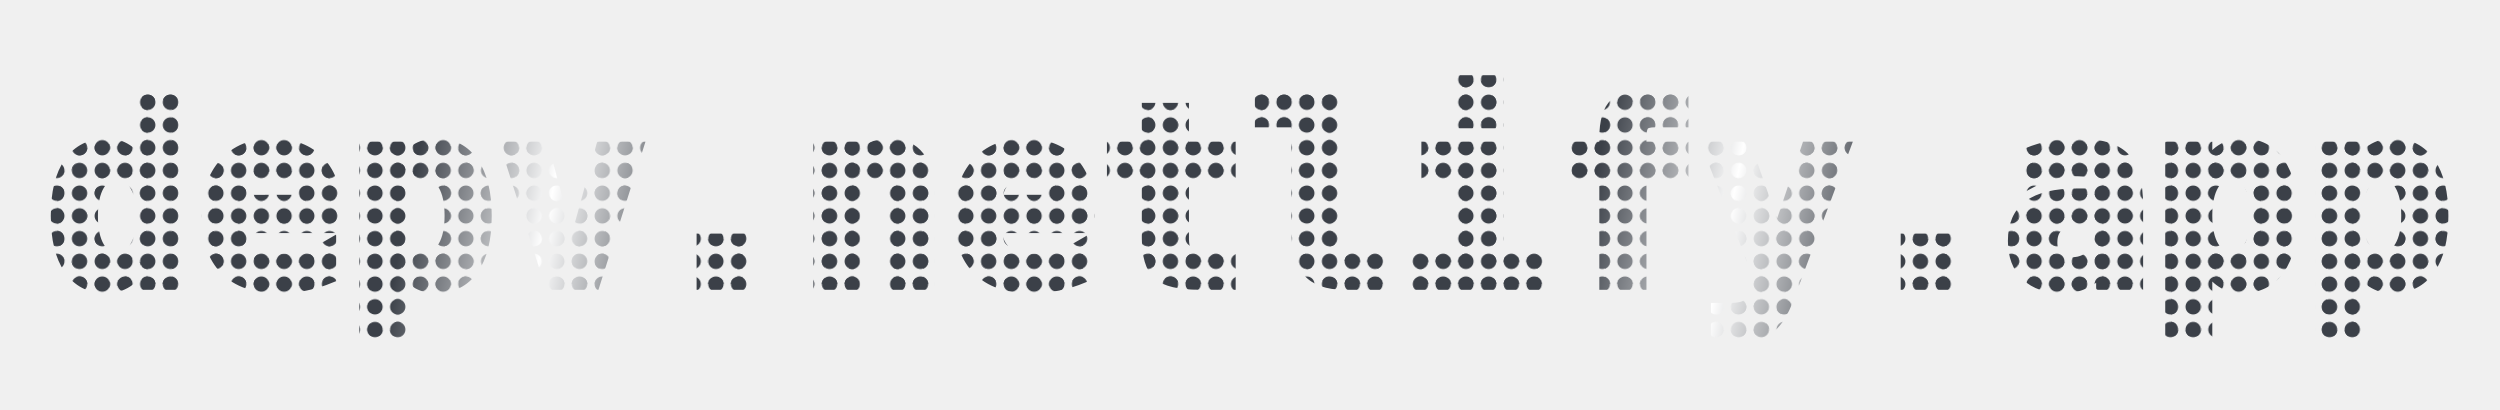
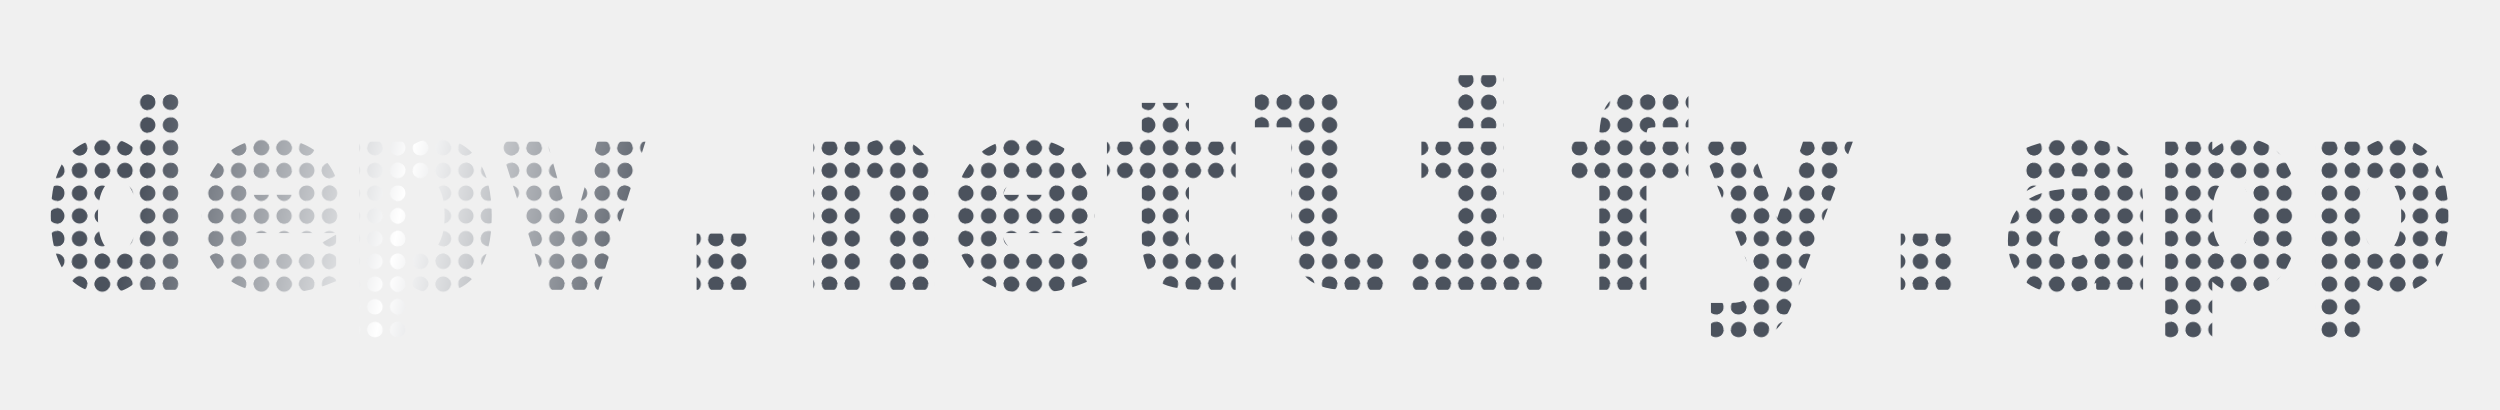
<svg xmlns="http://www.w3.org/2000/svg" width="440" height="72" viewBox="0 0 440 72">
  <defs>
    <pattern id="dots" patternUnits="userSpaceOnUse" width="4" height="4">
      <circle cx="2" cy="2" r="1.35" fill="#fff" />
    </pattern>
    <mask id="textDots" maskUnits="userSpaceOnUse" x="0" y="0" width="440" height="72">
      <text x="8" y="50" textLength="424" lengthAdjust="spacingAndGlyphs" font-family="'SF Mono','JetBrains Mono',Consolas,'DejaVu Sans Mono',monospace" font-size="44" font-weight="900" fill="url(#dots)" stroke="url(#dots)" stroke-width="2">depv.netlify.app</text>
    </mask>
-     <linearGradient id="stripe" gradientUnits="userSpaceOnUse" x1="0" y1="0" x2="200" y2="40" spreadMethod="repeat">
-       <stop offset="0" stop-color="#3b4048" />
-       <stop offset="0.38" stop-color="#3b4048" />
+     <linearGradient id="stripe" gradientUnits="userSpaceOnUse" x1="0" y1="0" x2="150" y2="30">
+       <stop offset="0" stop-color="#4b525d" />
+       <stop offset="0.2" stop-color="#4b525d" />
      <stop offset="0.5" stop-color="#ffffff" />
-       <stop offset="0.62" stop-color="#3b4048" />
-       <stop offset="1" stop-color="#3b4048" />
-       <animateTransform attributeName="gradientTransform" type="translate" from="0 0" to="200 40" dur="2.4s" repeatCount="indefinite" />
+       <stop offset="0.8" stop-color="#4b525d" />
+       <stop offset="1" stop-color="#4b525d" />
+       <animateTransform attributeName="gradientTransform" type="translate" values="-105 -21; 405 81; 405 81" keyTimes="0; 0.8; 1" dur="4s" repeatCount="indefinite" />
    </linearGradient>
  </defs>
  <rect width="440" height="72" fill="url(#stripe)" mask="url(#textDots)" />
</svg>
